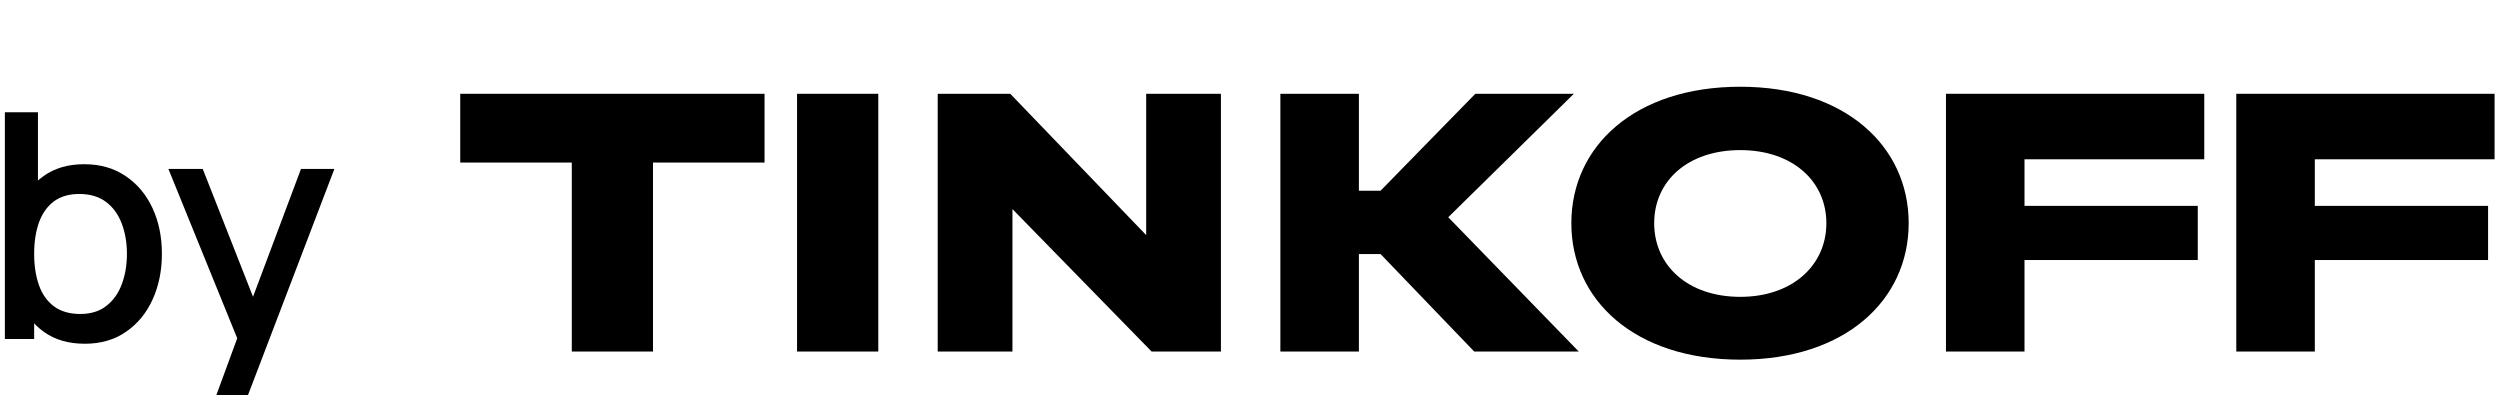
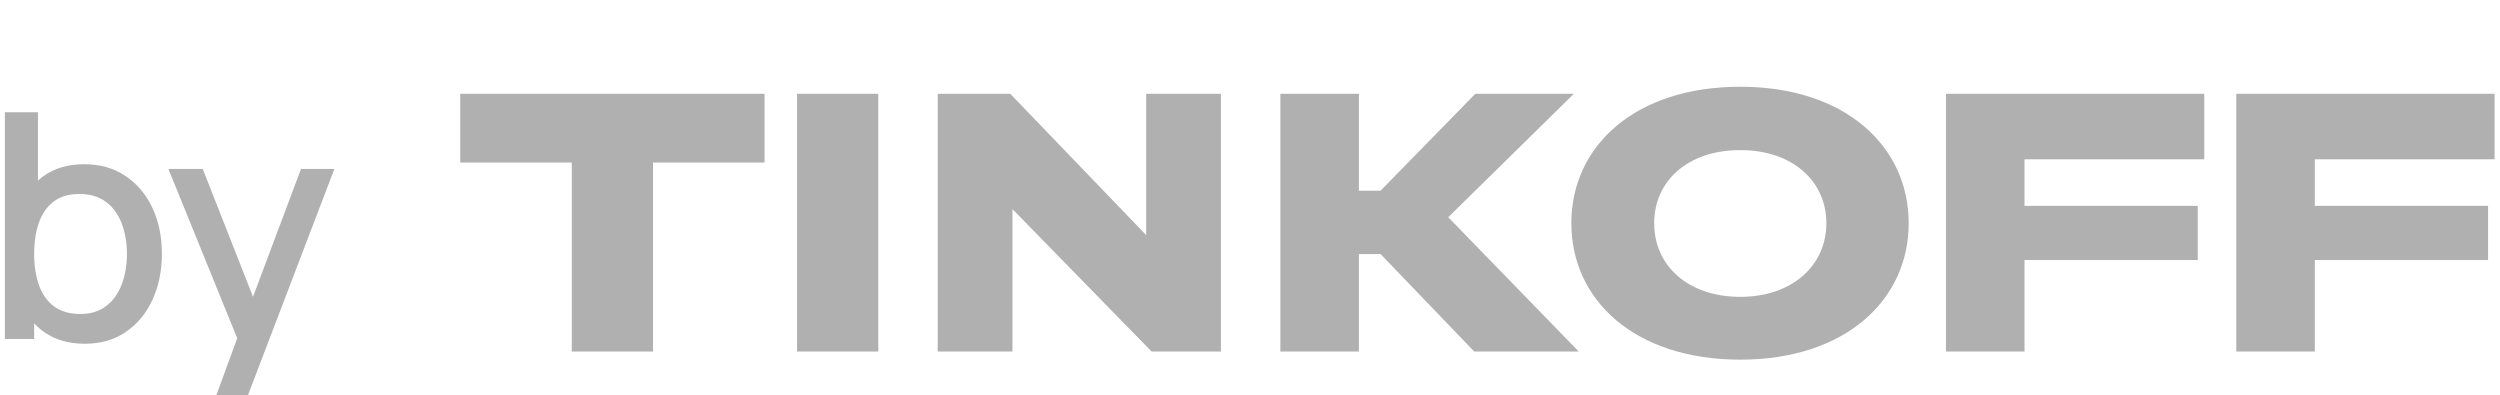
- <svg xmlns="http://www.w3.org/2000/svg" width="95" height="15" viewBox="0 -2 95 13" fill="none">
-   <path d="M21.728 10.358H24.814V3.177H29.053V0.564H17.489V3.177H21.728V10.358Z" fill="black" />
-   <path d="M33.375 10.358V0.564H30.288V10.358H33.375Z" fill="black" />
-   <path d="M38.39 0.564H35.633V10.358H38.473V4.946L43.761 10.358H46.395V0.564H43.555V5.934L38.39 0.564Z" fill="black" />
-   <path d="M51.638 6.654H52.461L56.02 10.358H59.992L55.033 5.255L59.806 0.564H56.062L52.461 4.247H51.638V0.564H48.654V10.358H51.638V6.654Z" fill="black" />
-   <path d="M66.131 0.296C62.118 0.296 59.711 2.56 59.711 5.481C59.711 8.403 62.118 10.667 66.131 10.667C70.122 10.667 72.53 8.403 72.53 5.481C72.53 2.56 70.122 0.296 66.131 0.296ZM66.131 8.28C64.135 8.28 62.859 7.086 62.859 5.481C62.859 3.877 64.135 2.704 66.131 2.704C68.106 2.704 69.402 3.877 69.402 5.481C69.402 7.086 68.106 8.28 66.131 8.28Z" fill="black" />
-   <path d="M83.762 3.053V0.564H73.947V10.358H76.931V6.881H83.515V4.823H76.931V3.053H83.762Z" fill="black" />
-   <path d="M94.794 3.053V0.564H84.979V10.358H87.963V6.881H94.547V4.823H87.963V3.053H94.794Z" fill="black" />
-   <path d="M3.225 10.062C2.607 10.062 2.088 9.913 1.669 9.613C1.25 9.31 0.933 8.901 0.718 8.387C0.502 7.872 0.395 7.291 0.395 6.645C0.395 5.999 0.5 5.418 0.712 4.904C0.927 4.389 1.242 3.984 1.657 3.689C2.076 3.389 2.591 3.24 3.201 3.24C3.808 3.24 4.33 3.389 4.769 3.689C5.212 3.984 5.553 4.389 5.793 4.904C6.032 5.414 6.152 5.995 6.152 6.645C6.152 7.291 6.032 7.874 5.793 8.393C5.557 8.907 5.22 9.314 4.781 9.613C4.346 9.913 3.828 10.062 3.225 10.062ZM0.185 9.883V1.265H1.442V5.233H1.298V9.883H0.185ZM3.052 8.931C3.451 8.931 3.78 8.829 4.039 8.626C4.303 8.422 4.498 8.149 4.626 7.806C4.757 7.459 4.823 7.072 4.823 6.645C4.823 6.222 4.757 5.839 4.626 5.496C4.498 5.153 4.301 4.88 4.033 4.676C3.766 4.473 3.425 4.371 3.01 4.371C2.619 4.371 2.296 4.467 2.04 4.658C1.789 4.85 1.602 5.117 1.478 5.46C1.358 5.803 1.298 6.198 1.298 6.645C1.298 7.092 1.358 7.487 1.478 7.83C1.598 8.173 1.787 8.442 2.046 8.638C2.306 8.833 2.641 8.931 3.052 8.931Z" fill="black" />
-   <path d="M7.949 12.755L9.2 9.35L9.218 10.355L6.399 3.419H7.704L9.811 8.776H9.428L11.438 3.419H12.707L9.14 12.755H7.949Z" fill="black" />
+ <svg xmlns="http://www.w3.org/2000/svg" width="95" height="15" viewBox="0 -2 95 13" fill="#b0b0b0">
+   <path d="M21.728 10.358H24.814V3.177H29.053V0.564H17.489V3.177H21.728V10.358Z" />
+   <path d="M33.375 10.358V0.564H30.288V10.358H33.375Z" />
+   <path d="M38.39 0.564H35.633V10.358H38.473V4.946L43.761 10.358H46.395V0.564H43.555V5.934L38.39 0.564Z" />
+   <path d="M51.638 6.654H52.461L56.02 10.358H59.992L55.033 5.255L59.806 0.564H56.062L52.461 4.247H51.638V0.564H48.654V10.358H51.638V6.654Z" />
+   <path d="M66.131 0.296C62.118 0.296 59.711 2.56 59.711 5.481C59.711 8.403 62.118 10.667 66.131 10.667C70.122 10.667 72.53 8.403 72.53 5.481C72.53 2.56 70.122 0.296 66.131 0.296ZM66.131 8.28C64.135 8.28 62.859 7.086 62.859 5.481C62.859 3.877 64.135 2.704 66.131 2.704C68.106 2.704 69.402 3.877 69.402 5.481C69.402 7.086 68.106 8.28 66.131 8.28Z" />
+   <path d="M83.762 3.053V0.564H73.947V10.358H76.931V6.881H83.515V4.823H76.931V3.053H83.762Z" />
+   <path d="M94.794 3.053V0.564H84.979V10.358H87.963V6.881H94.547V4.823H87.963V3.053H94.794Z" />
+   <path d="M3.225 10.062C2.607 10.062 2.088 9.913 1.669 9.613C1.25 9.31 0.933 8.901 0.718 8.387C0.502 7.872 0.395 7.291 0.395 6.645C0.395 5.999 0.5 5.418 0.712 4.904C0.927 4.389 1.242 3.984 1.657 3.689C2.076 3.389 2.591 3.24 3.201 3.24C3.808 3.24 4.33 3.389 4.769 3.689C5.212 3.984 5.553 4.389 5.793 4.904C6.032 5.414 6.152 5.995 6.152 6.645C6.152 7.291 6.032 7.874 5.793 8.393C5.557 8.907 5.22 9.314 4.781 9.613C4.346 9.913 3.828 10.062 3.225 10.062ZM0.185 9.883V1.265H1.442V5.233H1.298V9.883H0.185ZM3.052 8.931C3.451 8.931 3.78 8.829 4.039 8.626C4.303 8.422 4.498 8.149 4.626 7.806C4.757 7.459 4.823 7.072 4.823 6.645C4.823 6.222 4.757 5.839 4.626 5.496C4.498 5.153 4.301 4.88 4.033 4.676C3.766 4.473 3.425 4.371 3.01 4.371C2.619 4.371 2.296 4.467 2.04 4.658C1.789 4.85 1.602 5.117 1.478 5.46C1.358 5.803 1.298 6.198 1.298 6.645C1.298 7.092 1.358 7.487 1.478 7.83C1.598 8.173 1.787 8.442 2.046 8.638C2.306 8.833 2.641 8.931 3.052 8.931Z" />
+   <path d="M7.949 12.755L9.2 9.35L9.218 10.355L6.399 3.419H7.704L9.811 8.776H9.428L11.438 3.419H12.707L9.14 12.755H7.949Z" />
</svg>
